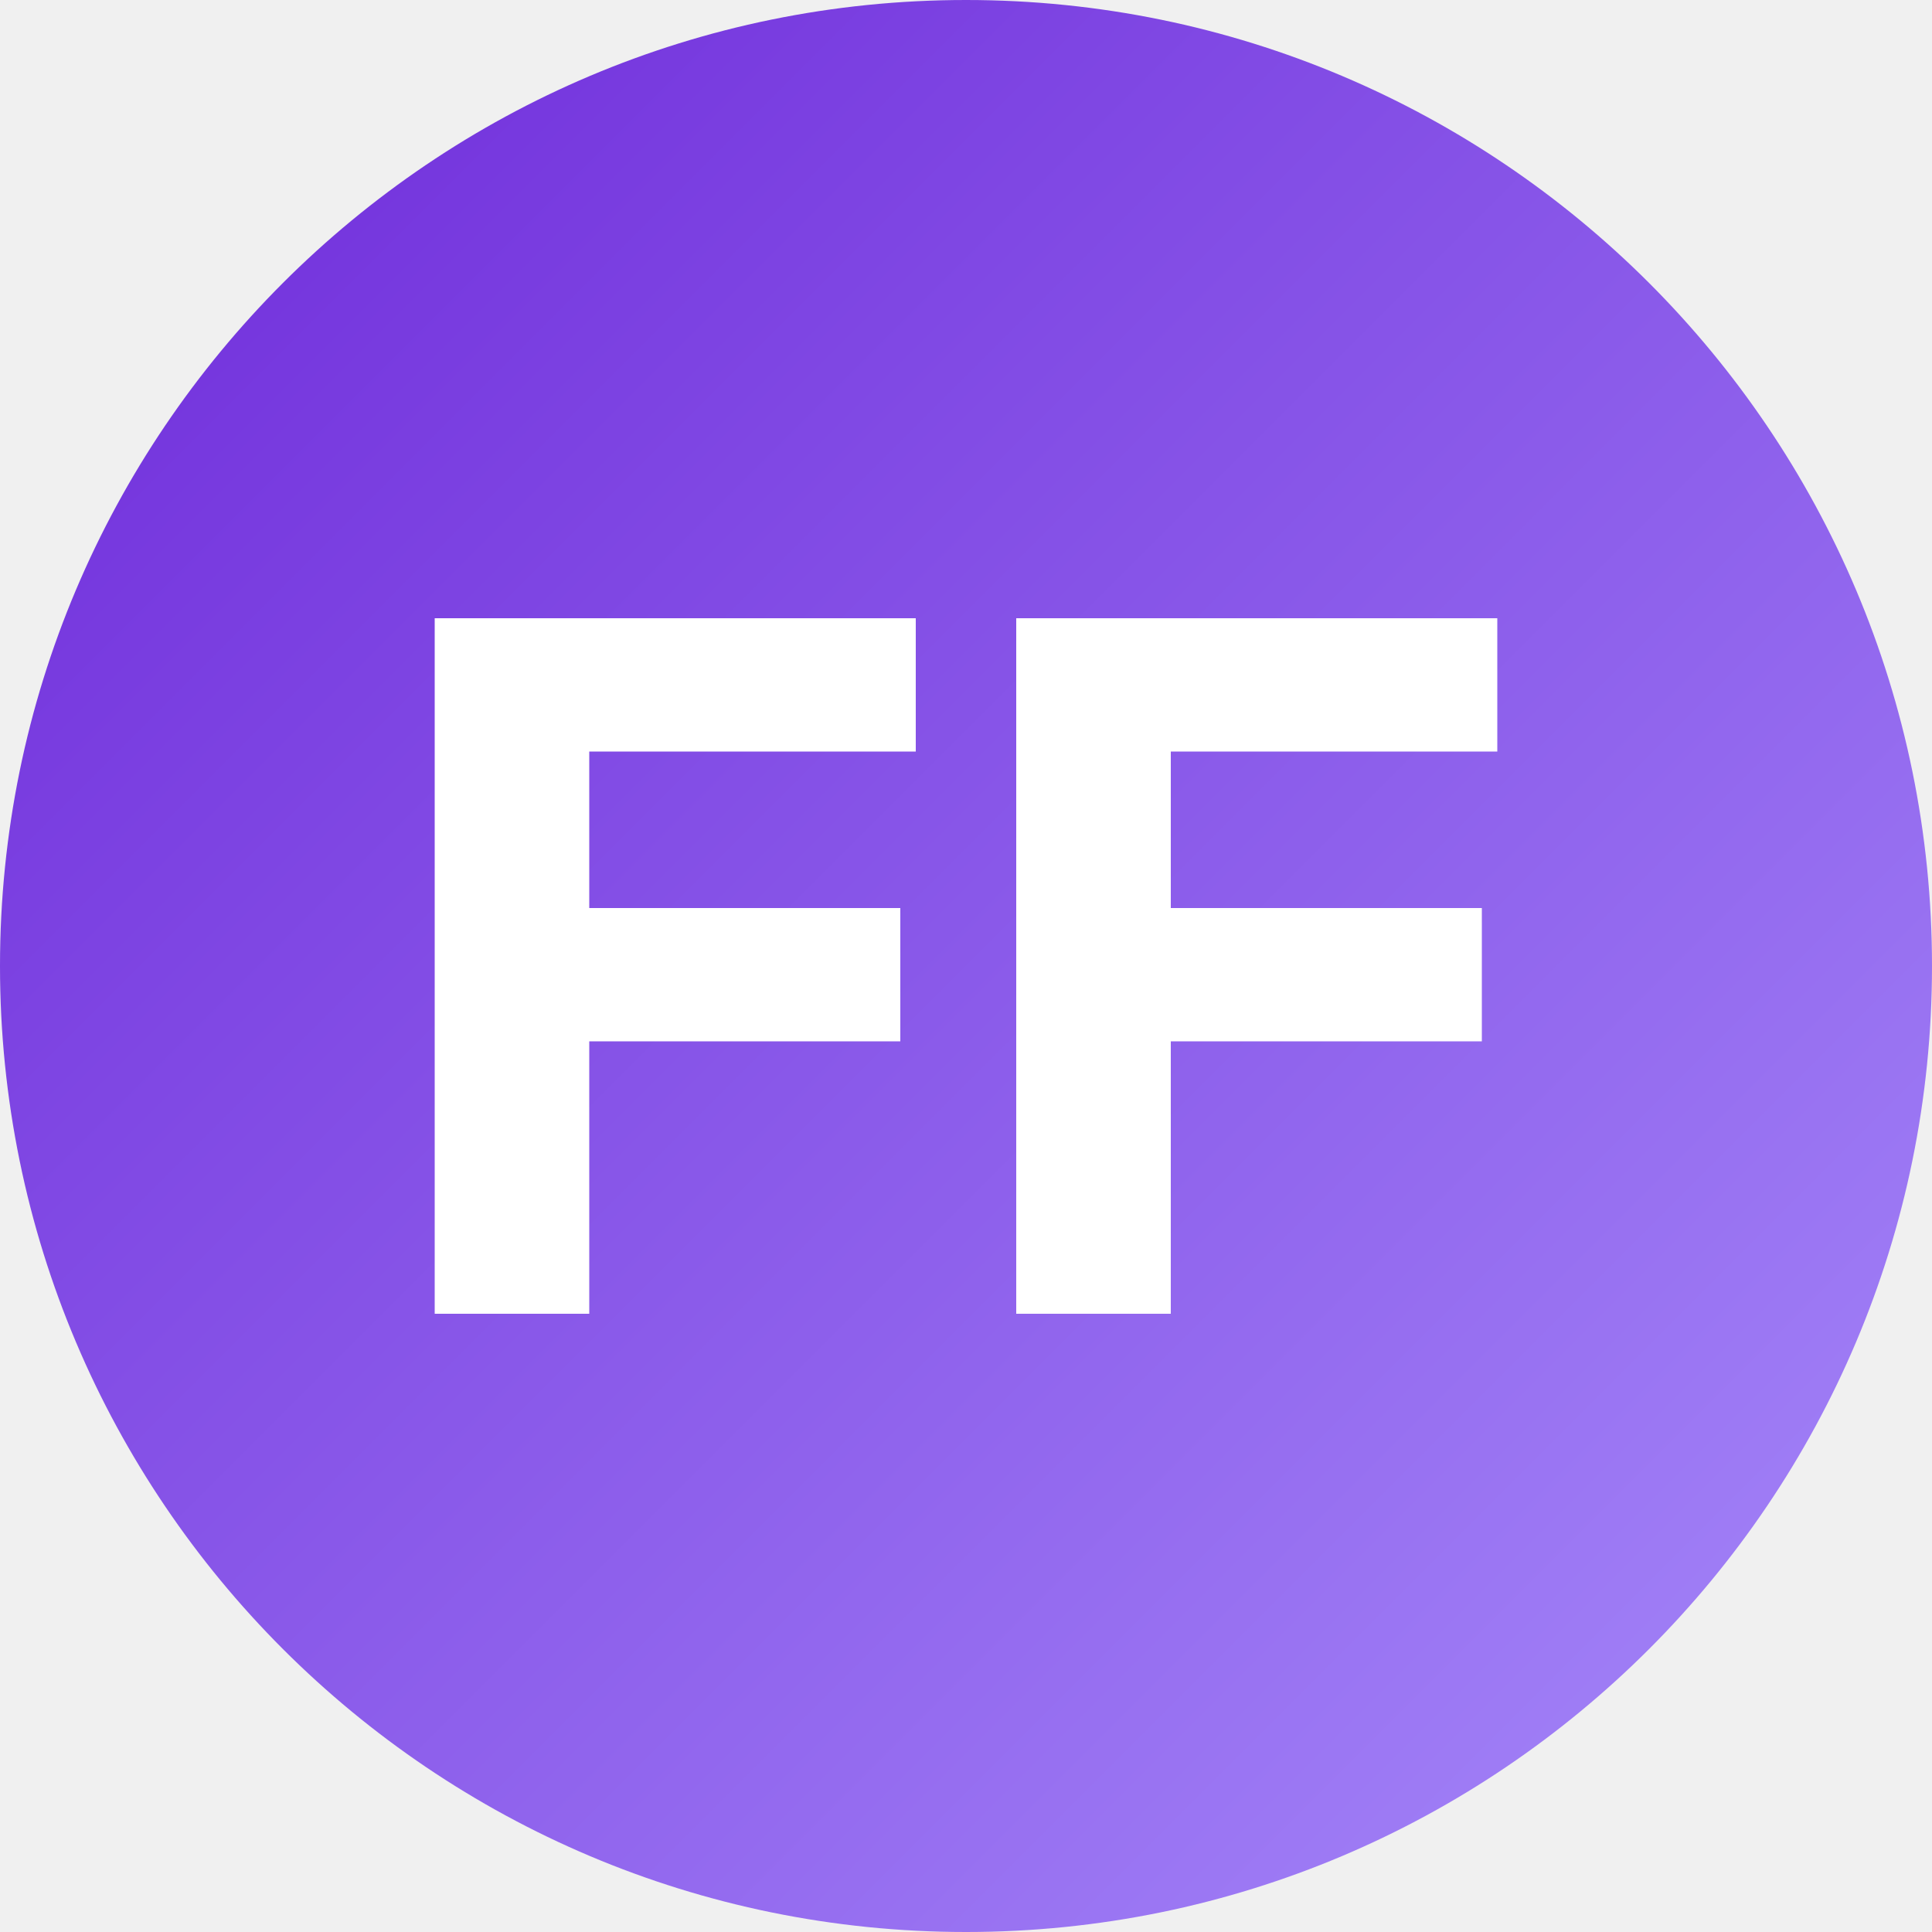
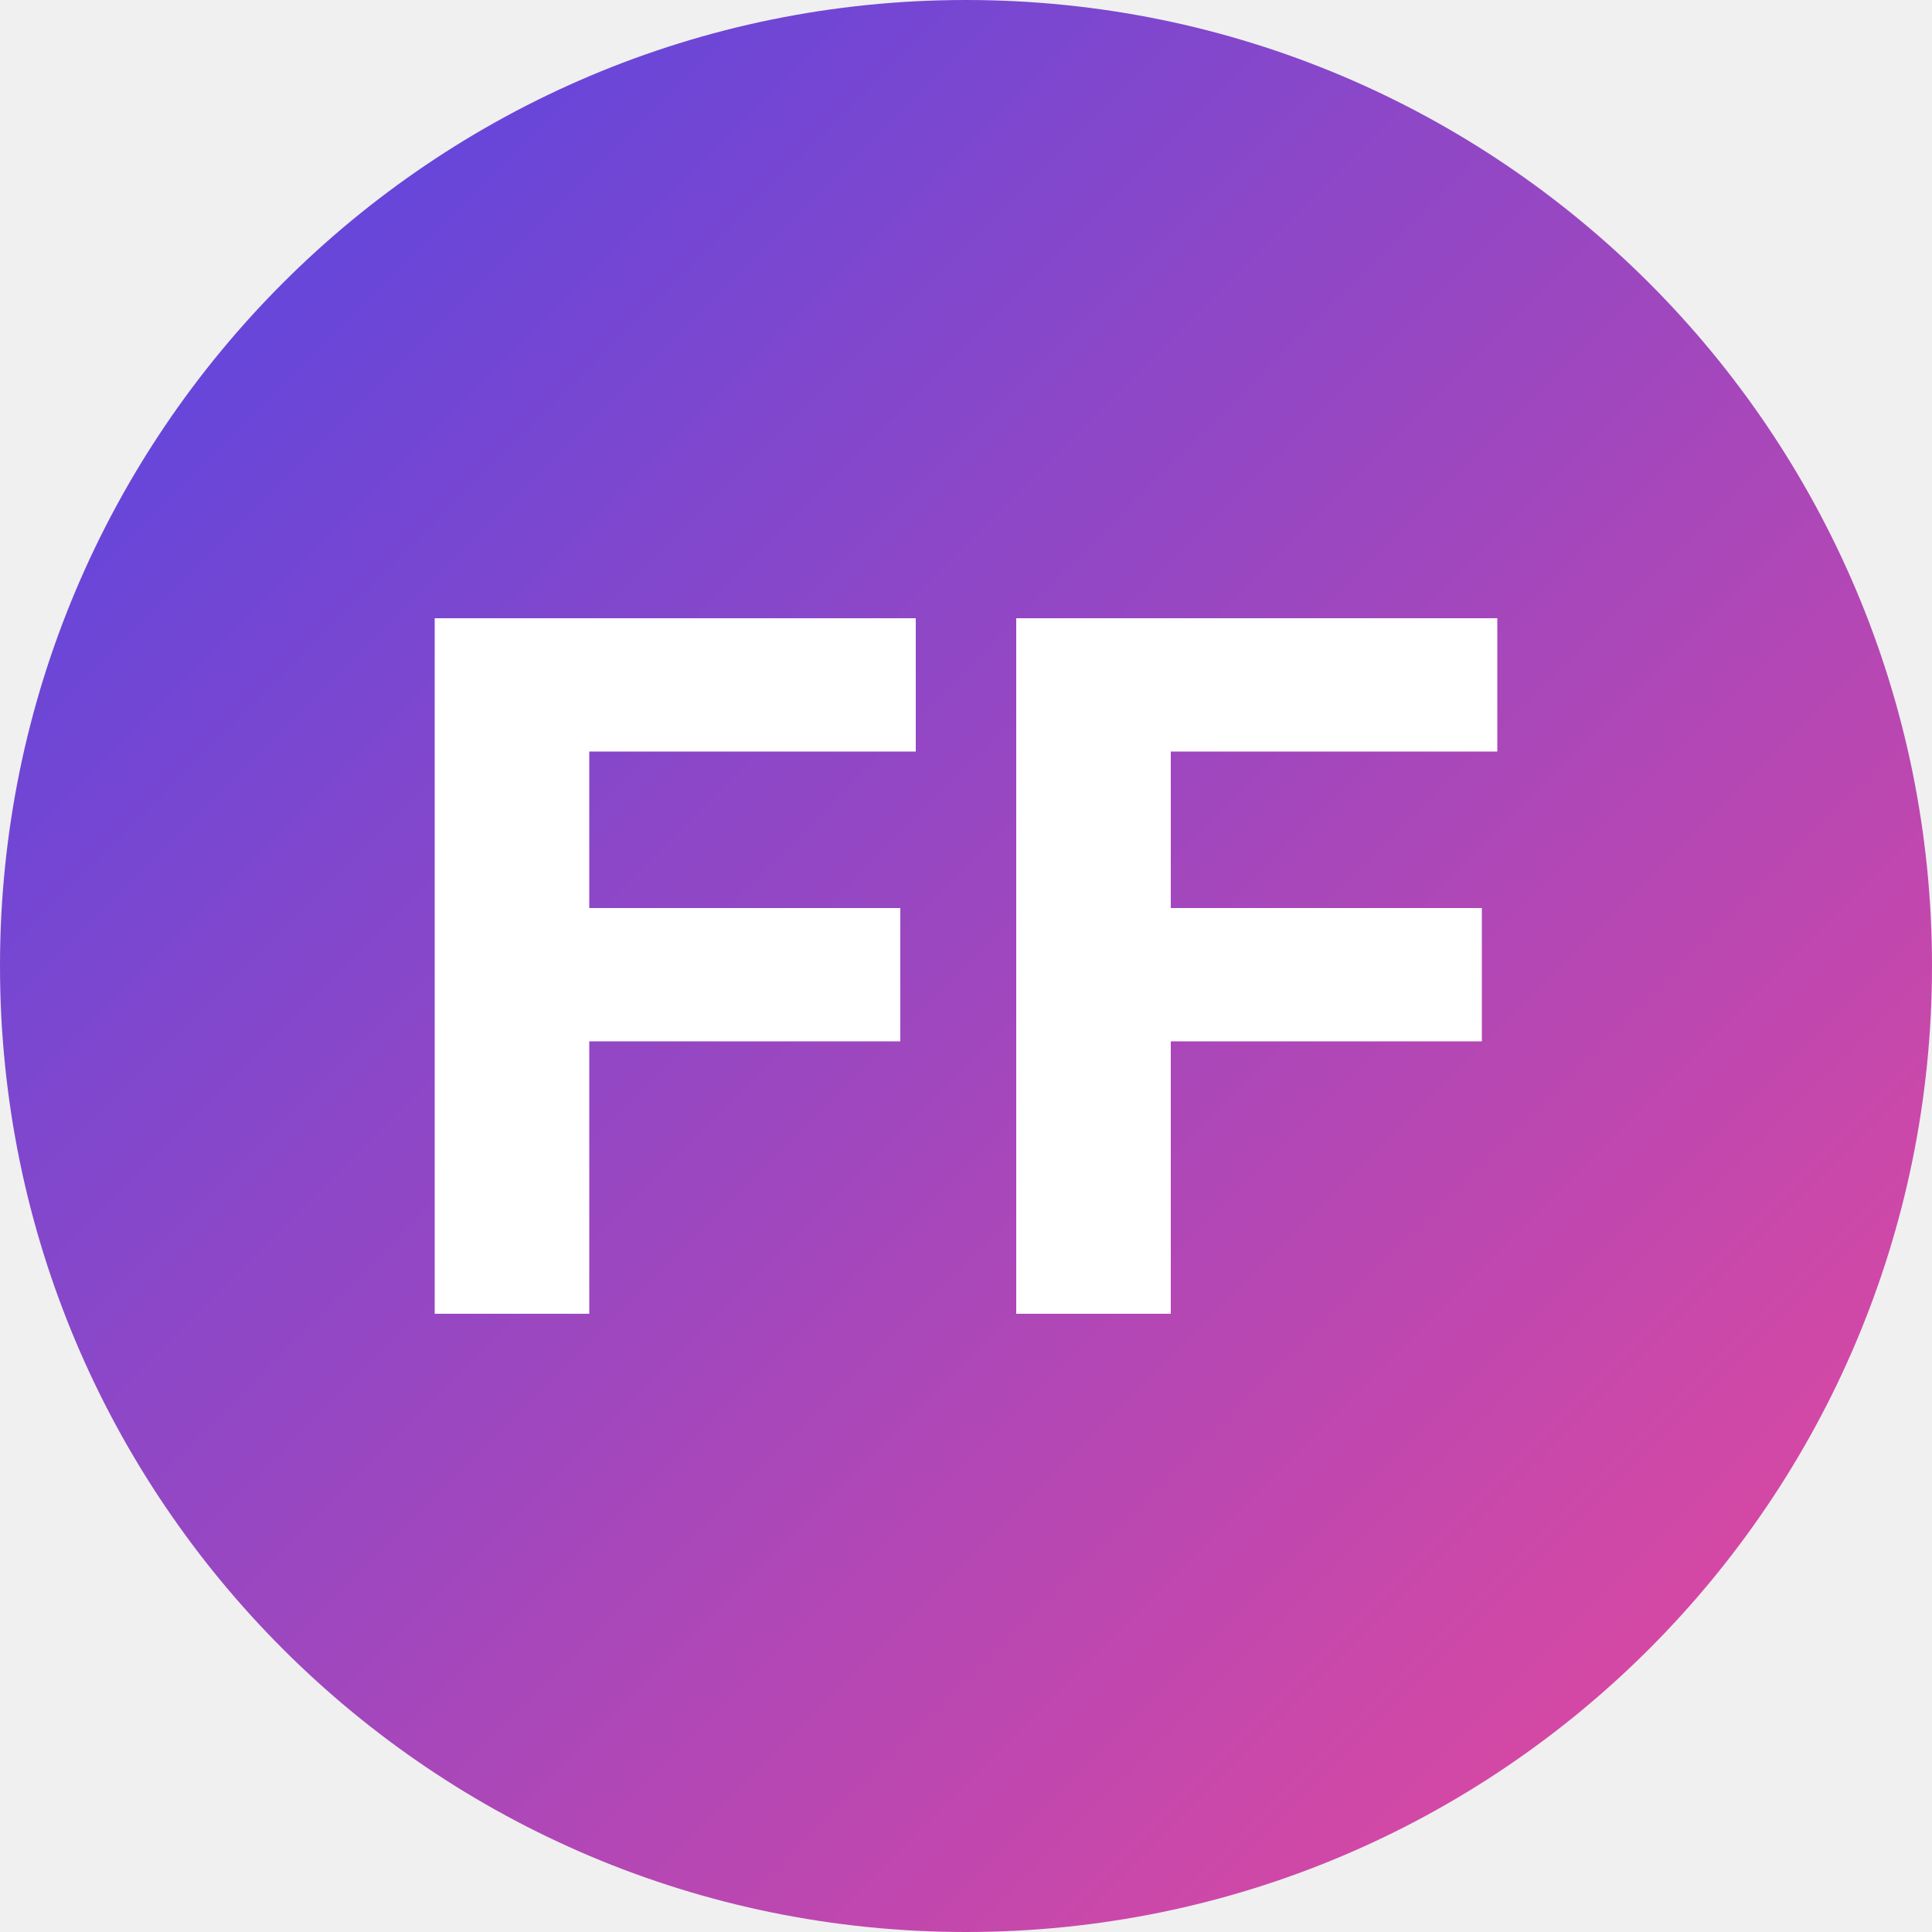
<svg xmlns="http://www.w3.org/2000/svg" viewBox="0 0 100 100">
  <defs>
    <linearGradient id="g-captain" x1="0%" y1="0%" x2="100%" y2="100%">
-       <stop offset="0%" stop-color="#6d28d9" />
-       <stop offset="100%" stop-color="#a78bfa" />
+       <stop offset="0%" stop-color="#4f46e5" />
+       <stop offset="100%" stop-color="#ec4899" />
    </linearGradient>
  </defs>
  <rect width="100" height="100" rx="50" fill="url(#g-captain)" />
  <path d="M22.5,32 H30.5 V68 H22.5 Z M28.6,47 H46.6 V53.9 H28.6 Z M28.6,32 H47.4 V38.9 H28.6 Z M52.6,32 H60.6 V68 H52.6 Z M58.7,47 H76.7 V53.9 H58.7 Z M58.7,32 H77.5 V38.9 H58.7 Z" fill="#ffffff" />
</svg>
